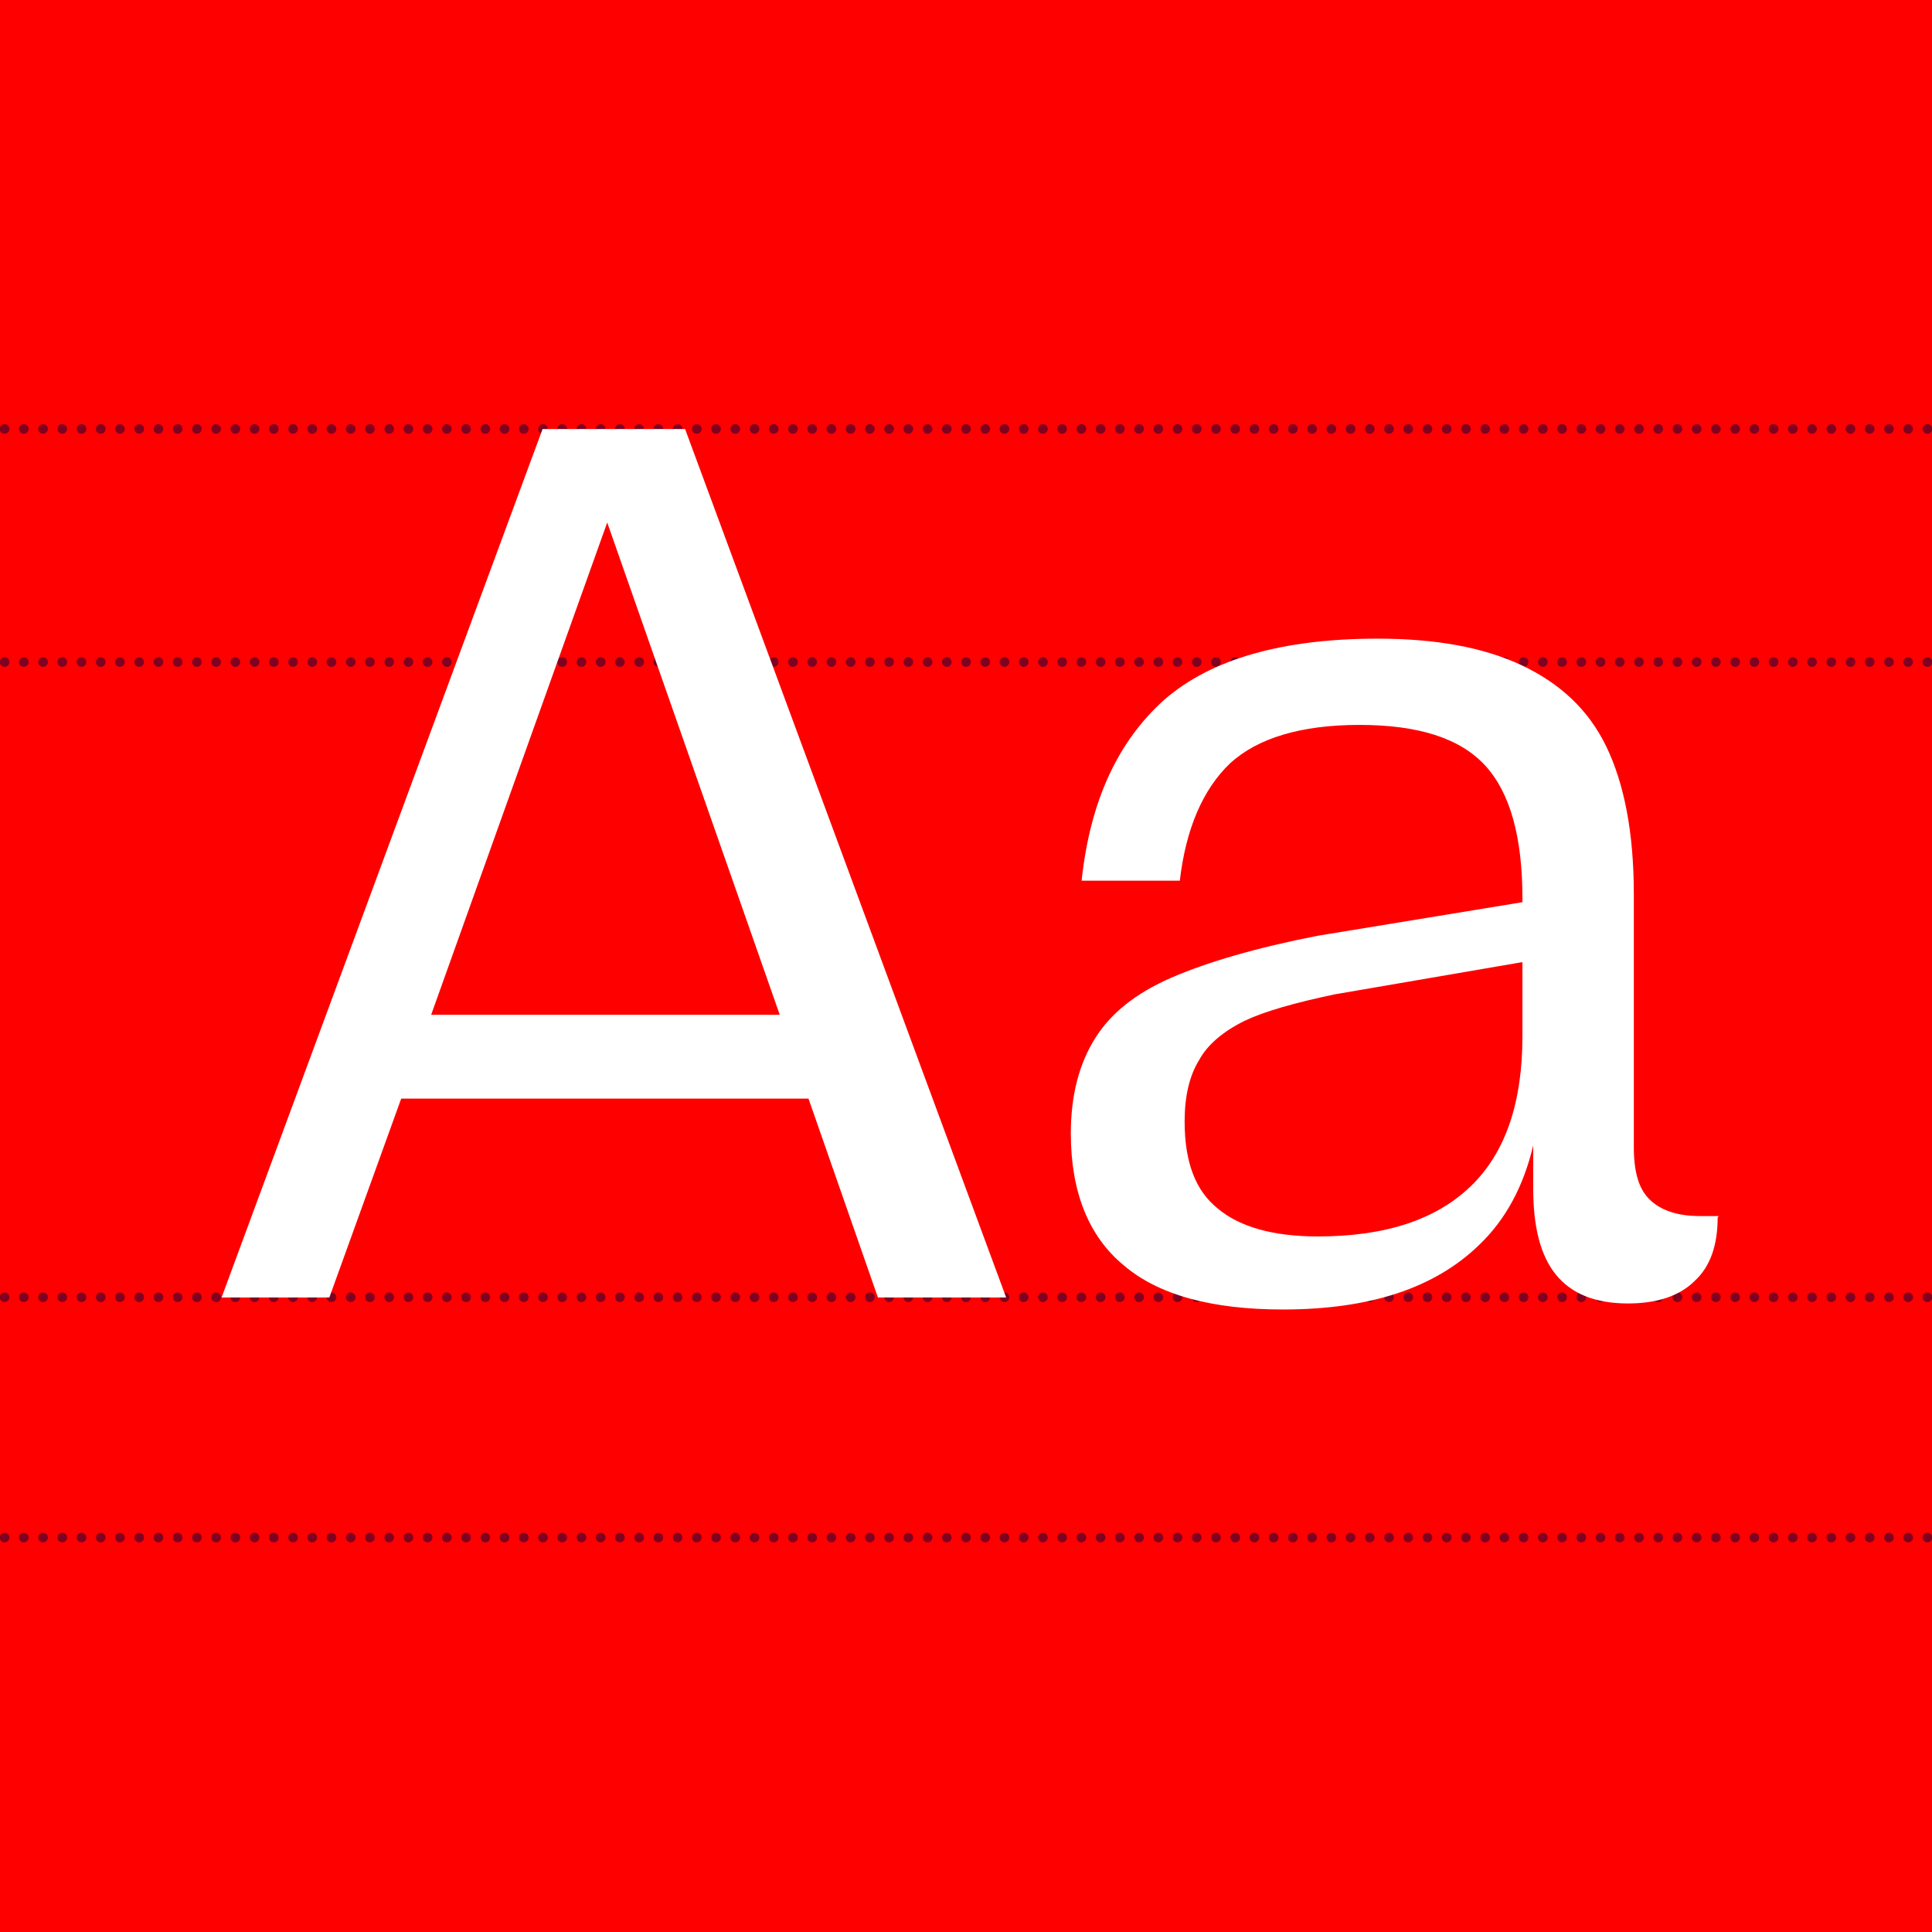
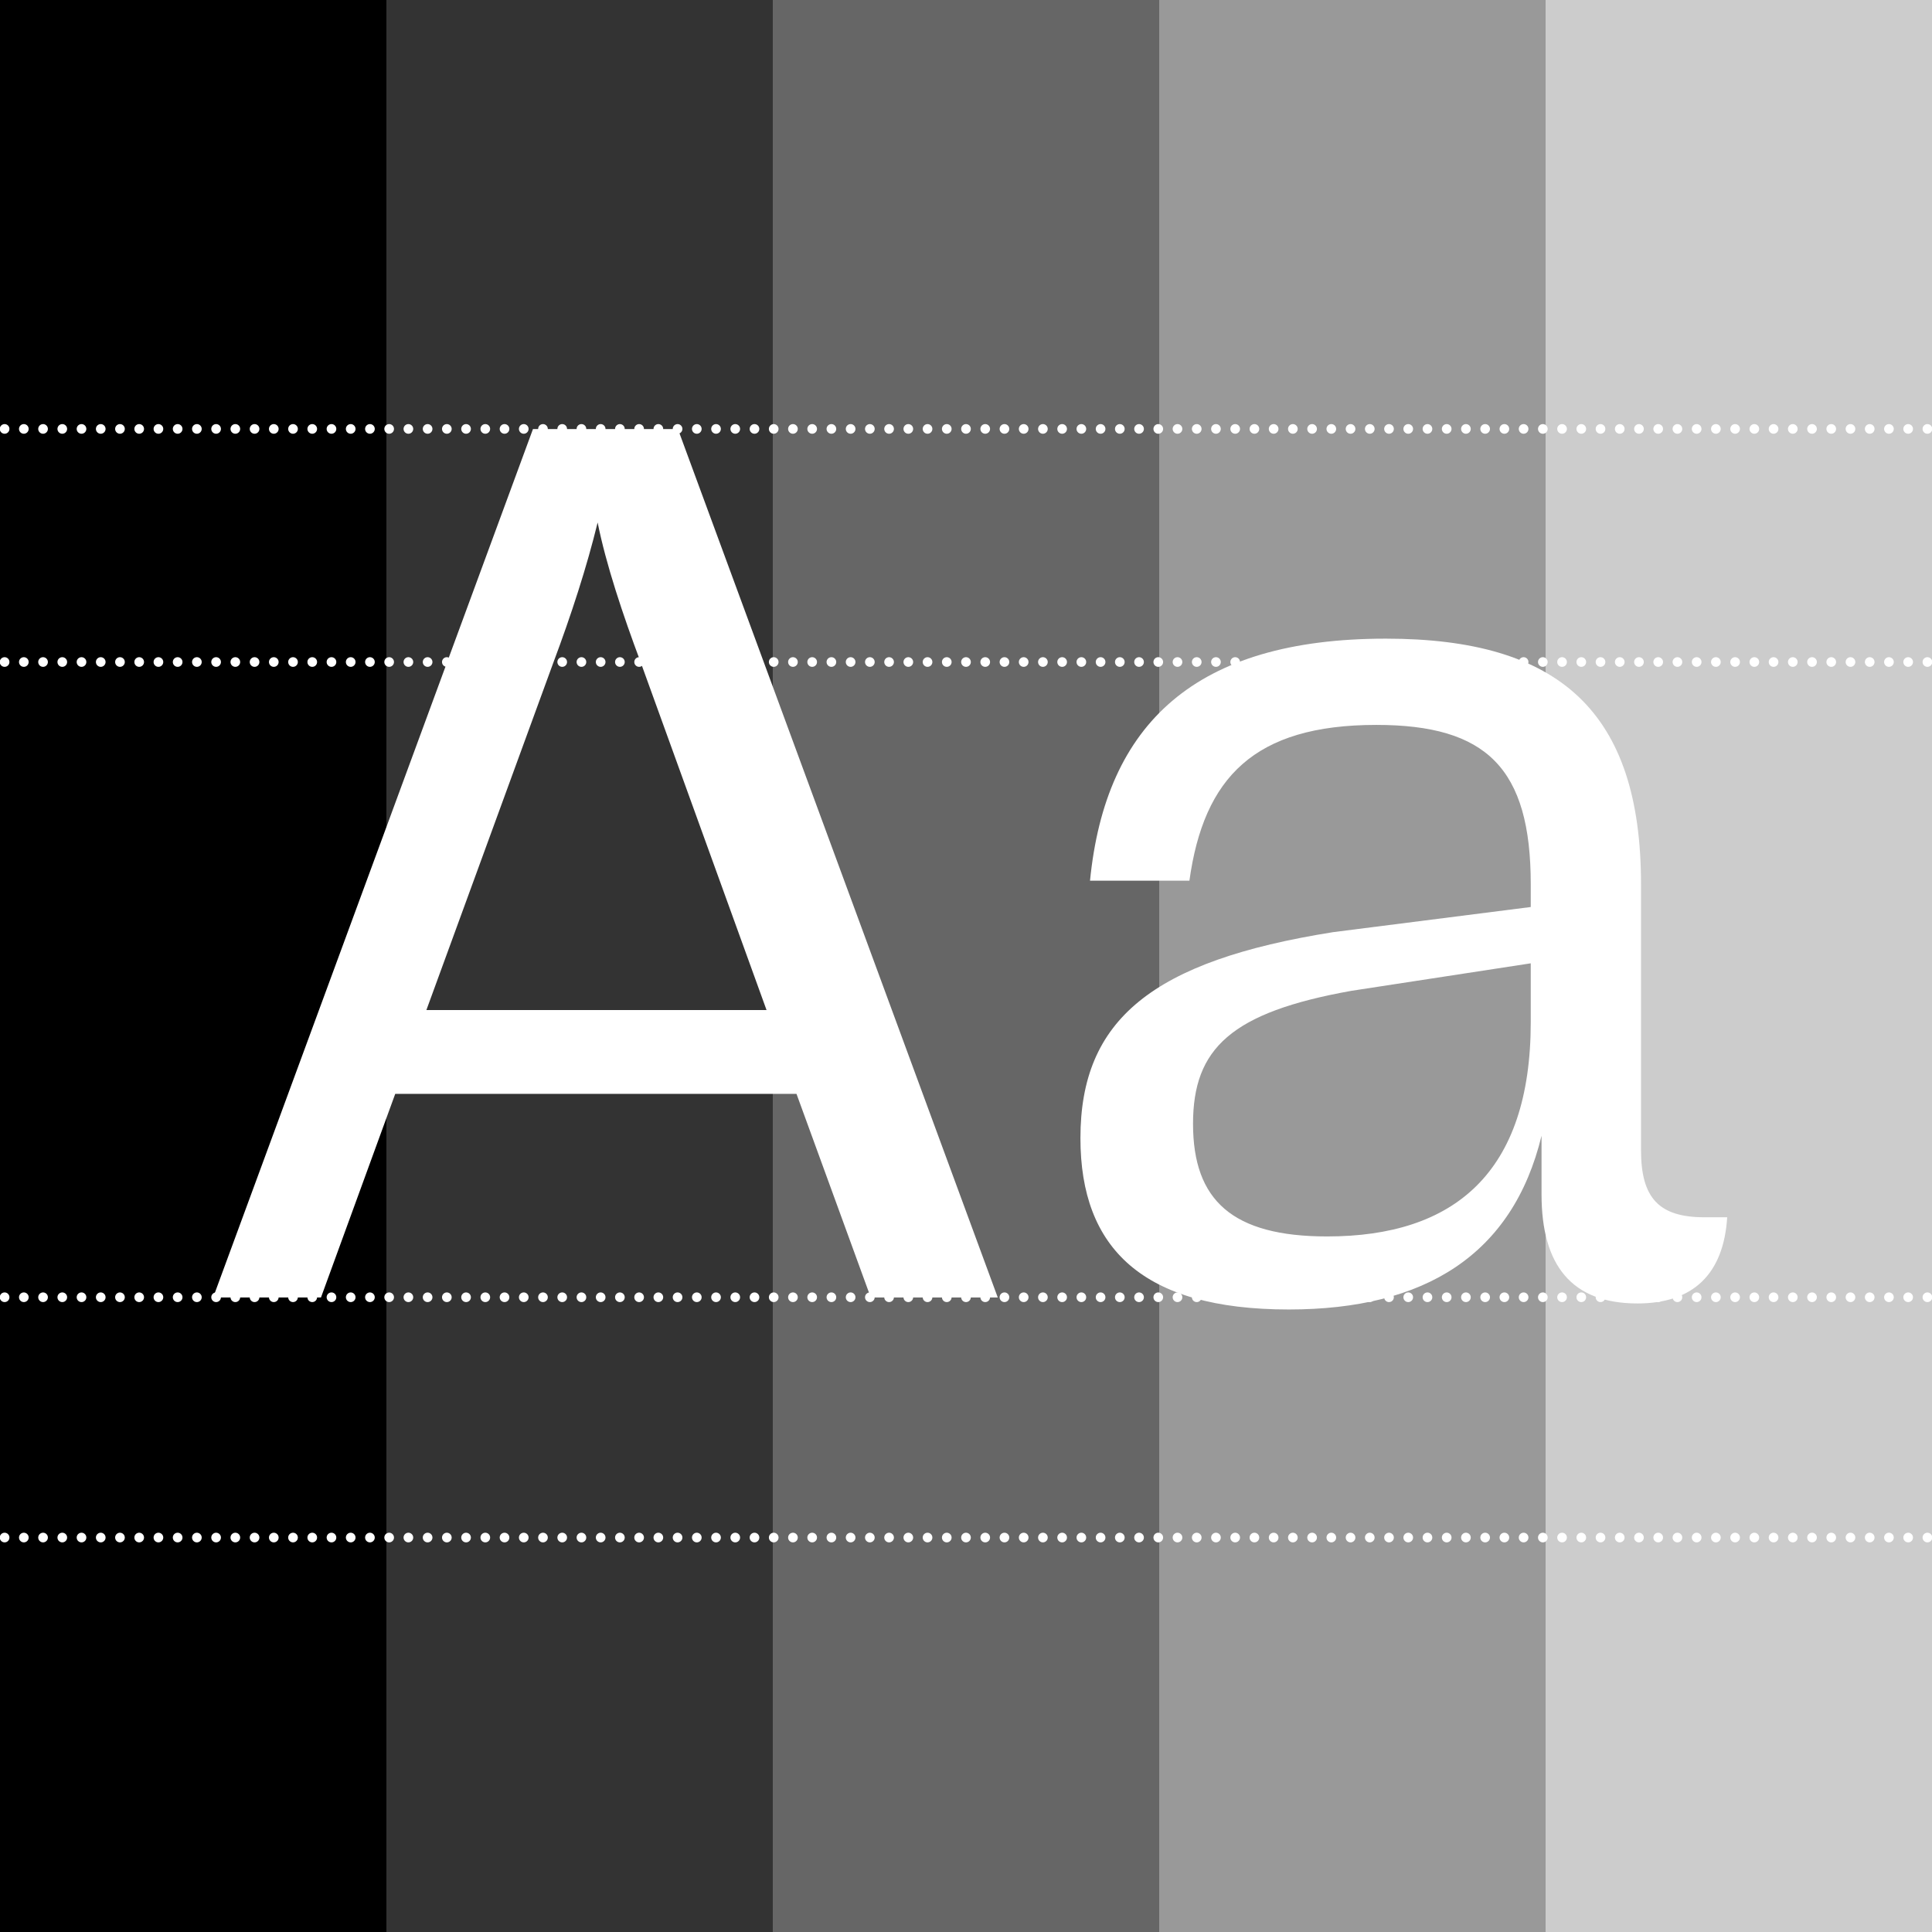
<svg xmlns="http://www.w3.org/2000/svg" version="1.1" id="svg1" width="400" height="400" viewBox="0 0 400 400">
  <defs id="defs1" />
  <g id="g1">
-     <path id="path1" d="M 0,3000 V 0 H 3000 V 3000 H 0" style="fill:#ff0000;fill-opacity:1;fill-rule:nonzero;stroke:none" transform="matrix(0.1333333,0,0,-0.1333333,0,400)" />
-     <path id="path2" d="M 37,985.621 H 2977.93" style="fill:none;stroke:#800020;stroke-width:15;stroke-linecap:round;stroke-linejoin:round;stroke-miterlimit:4;stroke-dasharray:0, 29.857;stroke-dashoffset:0;stroke-opacity:1" transform="matrix(0.1333333,0,0,-0.1333333,0,400)" />
-     <path id="path3" d="m 7.145,985.621 v 0 m 2985.715,0 v 0" style="fill:none;stroke:#800020;stroke-width:15;stroke-linecap:round;stroke-linejoin:round;stroke-miterlimit:4;stroke-dasharray:none;stroke-opacity:1" transform="matrix(0.1333333,0,0,-0.1333333,0,400)" />
-     <path id="path4" d="M 37,612.5 H 2977.93" style="fill:none;stroke:#800020;stroke-width:15;stroke-linecap:round;stroke-linejoin:round;stroke-miterlimit:4;stroke-dasharray:0, 29.857;stroke-dashoffset:0;stroke-opacity:1" transform="matrix(0.1333333,0,0,-0.1333333,0,400)" />
-     <path id="path5" d="m 7.145,612.5 v 0 m 2985.715,0 v 0" style="fill:none;stroke:#800020;stroke-width:15;stroke-linecap:round;stroke-linejoin:round;stroke-miterlimit:4;stroke-dasharray:none;stroke-opacity:1" transform="matrix(0.1333333,0,0,-0.1333333,0,400)" />
-     <path id="path6" d="M 37,1972.03 H 2977.93" style="fill:none;stroke:#800020;stroke-width:15;stroke-linecap:round;stroke-linejoin:round;stroke-miterlimit:4;stroke-dasharray:0, 29.857;stroke-dashoffset:0;stroke-opacity:1" transform="matrix(0.1333333,0,0,-0.1333333,0,400)" />
-     <path id="path7" d="m 7.145,1972.03 v 0 m 2985.715,0 v 0" style="fill:none;stroke:#800020;stroke-width:15;stroke-linecap:round;stroke-linejoin:round;stroke-miterlimit:4;stroke-dasharray:none;stroke-opacity:1" transform="matrix(0.1333333,0,0,-0.1333333,0,400)" />
-     <path id="path8" d="M 37,2333.98 H 2977.93" style="fill:none;stroke:#800020;stroke-width:15;stroke-linecap:round;stroke-linejoin:round;stroke-miterlimit:4;stroke-dasharray:0, 29.857;stroke-dashoffset:0;stroke-opacity:1" transform="matrix(0.1333333,0,0,-0.1333333,0,400)" />
-     <path id="path9" d="m 7.145,2333.98 v 0 m 2985.715,0 v 0" style="fill:none;stroke:#800020;stroke-width:15;stroke-linecap:round;stroke-linejoin:round;stroke-miterlimit:4;stroke-dasharray:none;stroke-opacity:1" transform="matrix(0.1333333,0,0,-0.1333333,0,400)" />
-     <path id="path10" d="m 66.398,-120.339 26.789,76.441 H 39.058 Z M 108.433,8.09375e-4 h 19.91 L 78.492,-134.847 H 56.355 L 6.515,8.09375e-4 H 23.25 L 34.406,-30.878 H 97.652 Z M 208.511,-40.546 c 0,10.23 -2.602,18.035 -8.004,23.25 -5.391,5.203 -13.207,7.816 -23.801,7.816 -6.891,0 -12.094,-1.488 -15.445,-4.289 -3.527,-2.789 -5.203,-7.254 -5.203,-13.57 0,-3.902 0.738,-7.066 2.227,-9.492 1.301,-2.414 3.727,-4.465 7.078,-6.129 3.152,-1.488 7.805,-2.801 13.945,-4.102 l 29.203,-5.016 z m 30.504,27.902 h -2.977 c -3.539,0 -6.141,-0.938 -7.816,-2.613 -1.676,-1.664 -2.414,-4.277 -2.414,-8.18 v -39.246 c 0,-9.48 -1.488,-17.109 -4.277,-22.875 -2.789,-5.766 -7.254,-9.855 -13.207,-12.645 -5.953,-2.789 -13.395,-4.102 -22.324,-4.102 -14.695,0 -25.852,3.164 -33.105,9.492 -7.254,6.504 -11.531,15.809 -12.832,28.09 h 15.246 c 0.938,-8.004 3.539,-14.145 7.816,-18.234 4.277,-3.902 10.98,-5.953 20.086,-5.953 9.117,0 15.621,2.051 19.535,6.328 3.902,4.277 5.766,11.156 5.766,20.648 v 0.551 l -31.805,5.215 c -9.492,1.852 -17.121,4.09 -22.699,6.504 -5.578,2.426 -9.48,5.578 -11.895,9.492 -2.426,3.902 -3.727,8.742 -3.727,14.695 0,9.105 2.789,15.996 8.18,20.449 5.402,4.652 13.77,6.891 24.738,6.891 13.582,0 23.625,-3.352 30.504,-10.043 4.102,-3.914 6.891,-9.117 8.379,-15.445 v 6.703 c 0,5.953 1.113,10.406 3.527,13.383 2.426,2.977 6.141,4.465 11.168,4.465 4.453,0 7.992,-1.113 10.406,-3.527 2.426,-2.238 3.539,-5.578 3.539,-9.855 z m 0,0" style="fill:#ffffff;fill-opacity:1;fill-rule:nonzero;stroke:none" aria-label="Aa" transform="matrix(1.333333,0,0,1.333333,37.188,268.6317)" />
+     <path id="path1" d="M 0,0 V 3000 H 600 V 0 H 0" style="fill:#000000;fill-opacity:1;fill-rule:nonzero;stroke:none" transform="matrix(0.1333333,0,0,-0.1333333,0,400)" />
+     <path id="path2" d="m 600,0 v 3000 h 600 V 0 H 600" style="fill:#333333;fill-opacity:1;fill-rule:nonzero;stroke:none" transform="matrix(0.1333333,0,0,-0.1333333,0,400)" />
+     <path id="path3" d="m 1200,0 v 3000 h 600 V 0 h -600" style="fill:#666666;fill-opacity:1;fill-rule:nonzero;stroke:none" transform="matrix(0.1333333,0,0,-0.1333333,0,400)" />
+     <path id="path4" d="m 1800,0 v 3000 h 600 V 0 h -600" style="fill:#999999;fill-opacity:1;fill-rule:nonzero;stroke:none" transform="matrix(0.1333333,0,0,-0.1333333,0,400)" />
+     <path id="path5" d="m 2400,0 v 3000 h 600 V 0 h -600" style="fill:#cccccc;fill-opacity:1;fill-rule:nonzero;stroke:none" transform="matrix(0.1333333,0,0,-0.1333333,0,400)" />
+     <path id="path6" d="M 37,985.625 H 2977.93" style="fill:none;stroke:#ffffff;stroke-width:15;stroke-linecap:round;stroke-linejoin:round;stroke-miterlimit:4;stroke-dasharray:0, 29.857;stroke-dashoffset:0;stroke-opacity:1" transform="matrix(0.1333333,0,0,-0.1333333,0,400)" />
+     <path id="path7" d="m 7.145,985.625 v 0 m 2985.715,0 v 0" style="fill:none;stroke:#ffffff;stroke-width:15;stroke-linecap:round;stroke-linejoin:round;stroke-miterlimit:4;stroke-dasharray:none;stroke-opacity:1" transform="matrix(0.1333333,0,0,-0.1333333,0,400)" />
+     <path id="path8" d="M 37,612.5 H 2977.93" style="fill:none;stroke:#ffffff;stroke-width:15;stroke-linecap:round;stroke-linejoin:round;stroke-miterlimit:4;stroke-dasharray:0, 29.857;stroke-dashoffset:0;stroke-opacity:1" transform="matrix(0.1333333,0,0,-0.1333333,0,400)" />
+     <path id="path9" d="m 7.145,612.5 v 0 m 2985.715,0 v 0" style="fill:none;stroke:#ffffff;stroke-width:15;stroke-linecap:round;stroke-linejoin:round;stroke-miterlimit:4;stroke-dasharray:none;stroke-opacity:1" transform="matrix(0.1333333,0,0,-0.1333333,0,400)" />
+     <path id="path10" d="M 37,1972.03 H 2977.93" style="fill:none;stroke:#ffffff;stroke-width:15;stroke-linecap:round;stroke-linejoin:round;stroke-miterlimit:4;stroke-dasharray:0, 29.857;stroke-dashoffset:0;stroke-opacity:1" transform="matrix(0.1333333,0,0,-0.1333333,0,400)" />
+     <path id="path11" d="m 7.145,1972.03 v 0 m 2985.715,0 v 0" style="fill:none;stroke:#ffffff;stroke-width:15;stroke-linecap:round;stroke-linejoin:round;stroke-miterlimit:4;stroke-dasharray:none;stroke-opacity:1" transform="matrix(0.1333333,0,0,-0.1333333,0,400)" />
+     <path id="path12" d="M 37,2333.98 H 2977.93" style="fill:none;stroke:#ffffff;stroke-width:15;stroke-linecap:round;stroke-linejoin:round;stroke-miterlimit:4;stroke-dasharray:0, 29.857;stroke-dashoffset:0;stroke-opacity:1" transform="matrix(0.1333333,0,0,-0.1333333,0,400)" />
+     <path id="path13" d="m 7.145,2333.98 v 0 m 2985.715,0 v 0" style="fill:none;stroke:#ffffff;stroke-width:15;stroke-linecap:round;stroke-linejoin:round;stroke-miterlimit:4;stroke-dasharray:none;stroke-opacity:1" transform="matrix(0.1333333,0,0,-0.1333333,0,400)" />
+     <path id="path14" d="M 6.691,4.09375e-4 H 23.437 L 34.968,-31.617 H 97.277 L 108.808,4.09375e-4 h 19.723 L 78.867,-134.847 H 56.355 Z M 39.808,-44.636 59.519,-98.578 c 2.789,-7.441 5.203,-14.883 6.879,-21.762 1.301,6.504 3.914,14.32 6.703,21.762 l 19.523,53.941 z M 227.85,0.926 c 8.742,0 13.395,-4.641 13.945,-13.383 h -3.527 c -7.066,0 -9.855,-2.977 -9.855,-10.418 v -41.297 c 0,-26.777 -12.656,-38.133 -39.621,-38.133 -29.578,0 -43.523,13.207 -45.938,37.582 h 15.434 c 2.227,-15.996 10.043,-24.188 29.016,-24.188 17.109,0 23.988,6.703 23.988,24.738 v 3.539 l -30.68,3.902 c -28.09,4.465 -39.246,13.582 -39.246,31.992 0,17.109 9.668,26.602 32.355,26.602 21.211,0 34.781,-8.555 39.246,-26.977 v 9.117 c 0,10.969 4.652,16.922 14.883,16.922 z m -69,-27.891 c 0,-11.719 5.941,-17.309 24.551,-20.648 l 27.891,-4.277 v 9.105 c 0,23.438 -11.895,33.305 -31.617,33.305 -14.695,0 -20.824,-5.59 -20.824,-17.484 z m 0,0" style="fill:#ffffff;fill-opacity:1;fill-rule:nonzero;stroke:none" aria-label="Aa" transform="matrix(1.333333,0,0,1.333333,35.2036,268.6323)" />
  </g>
</svg>
